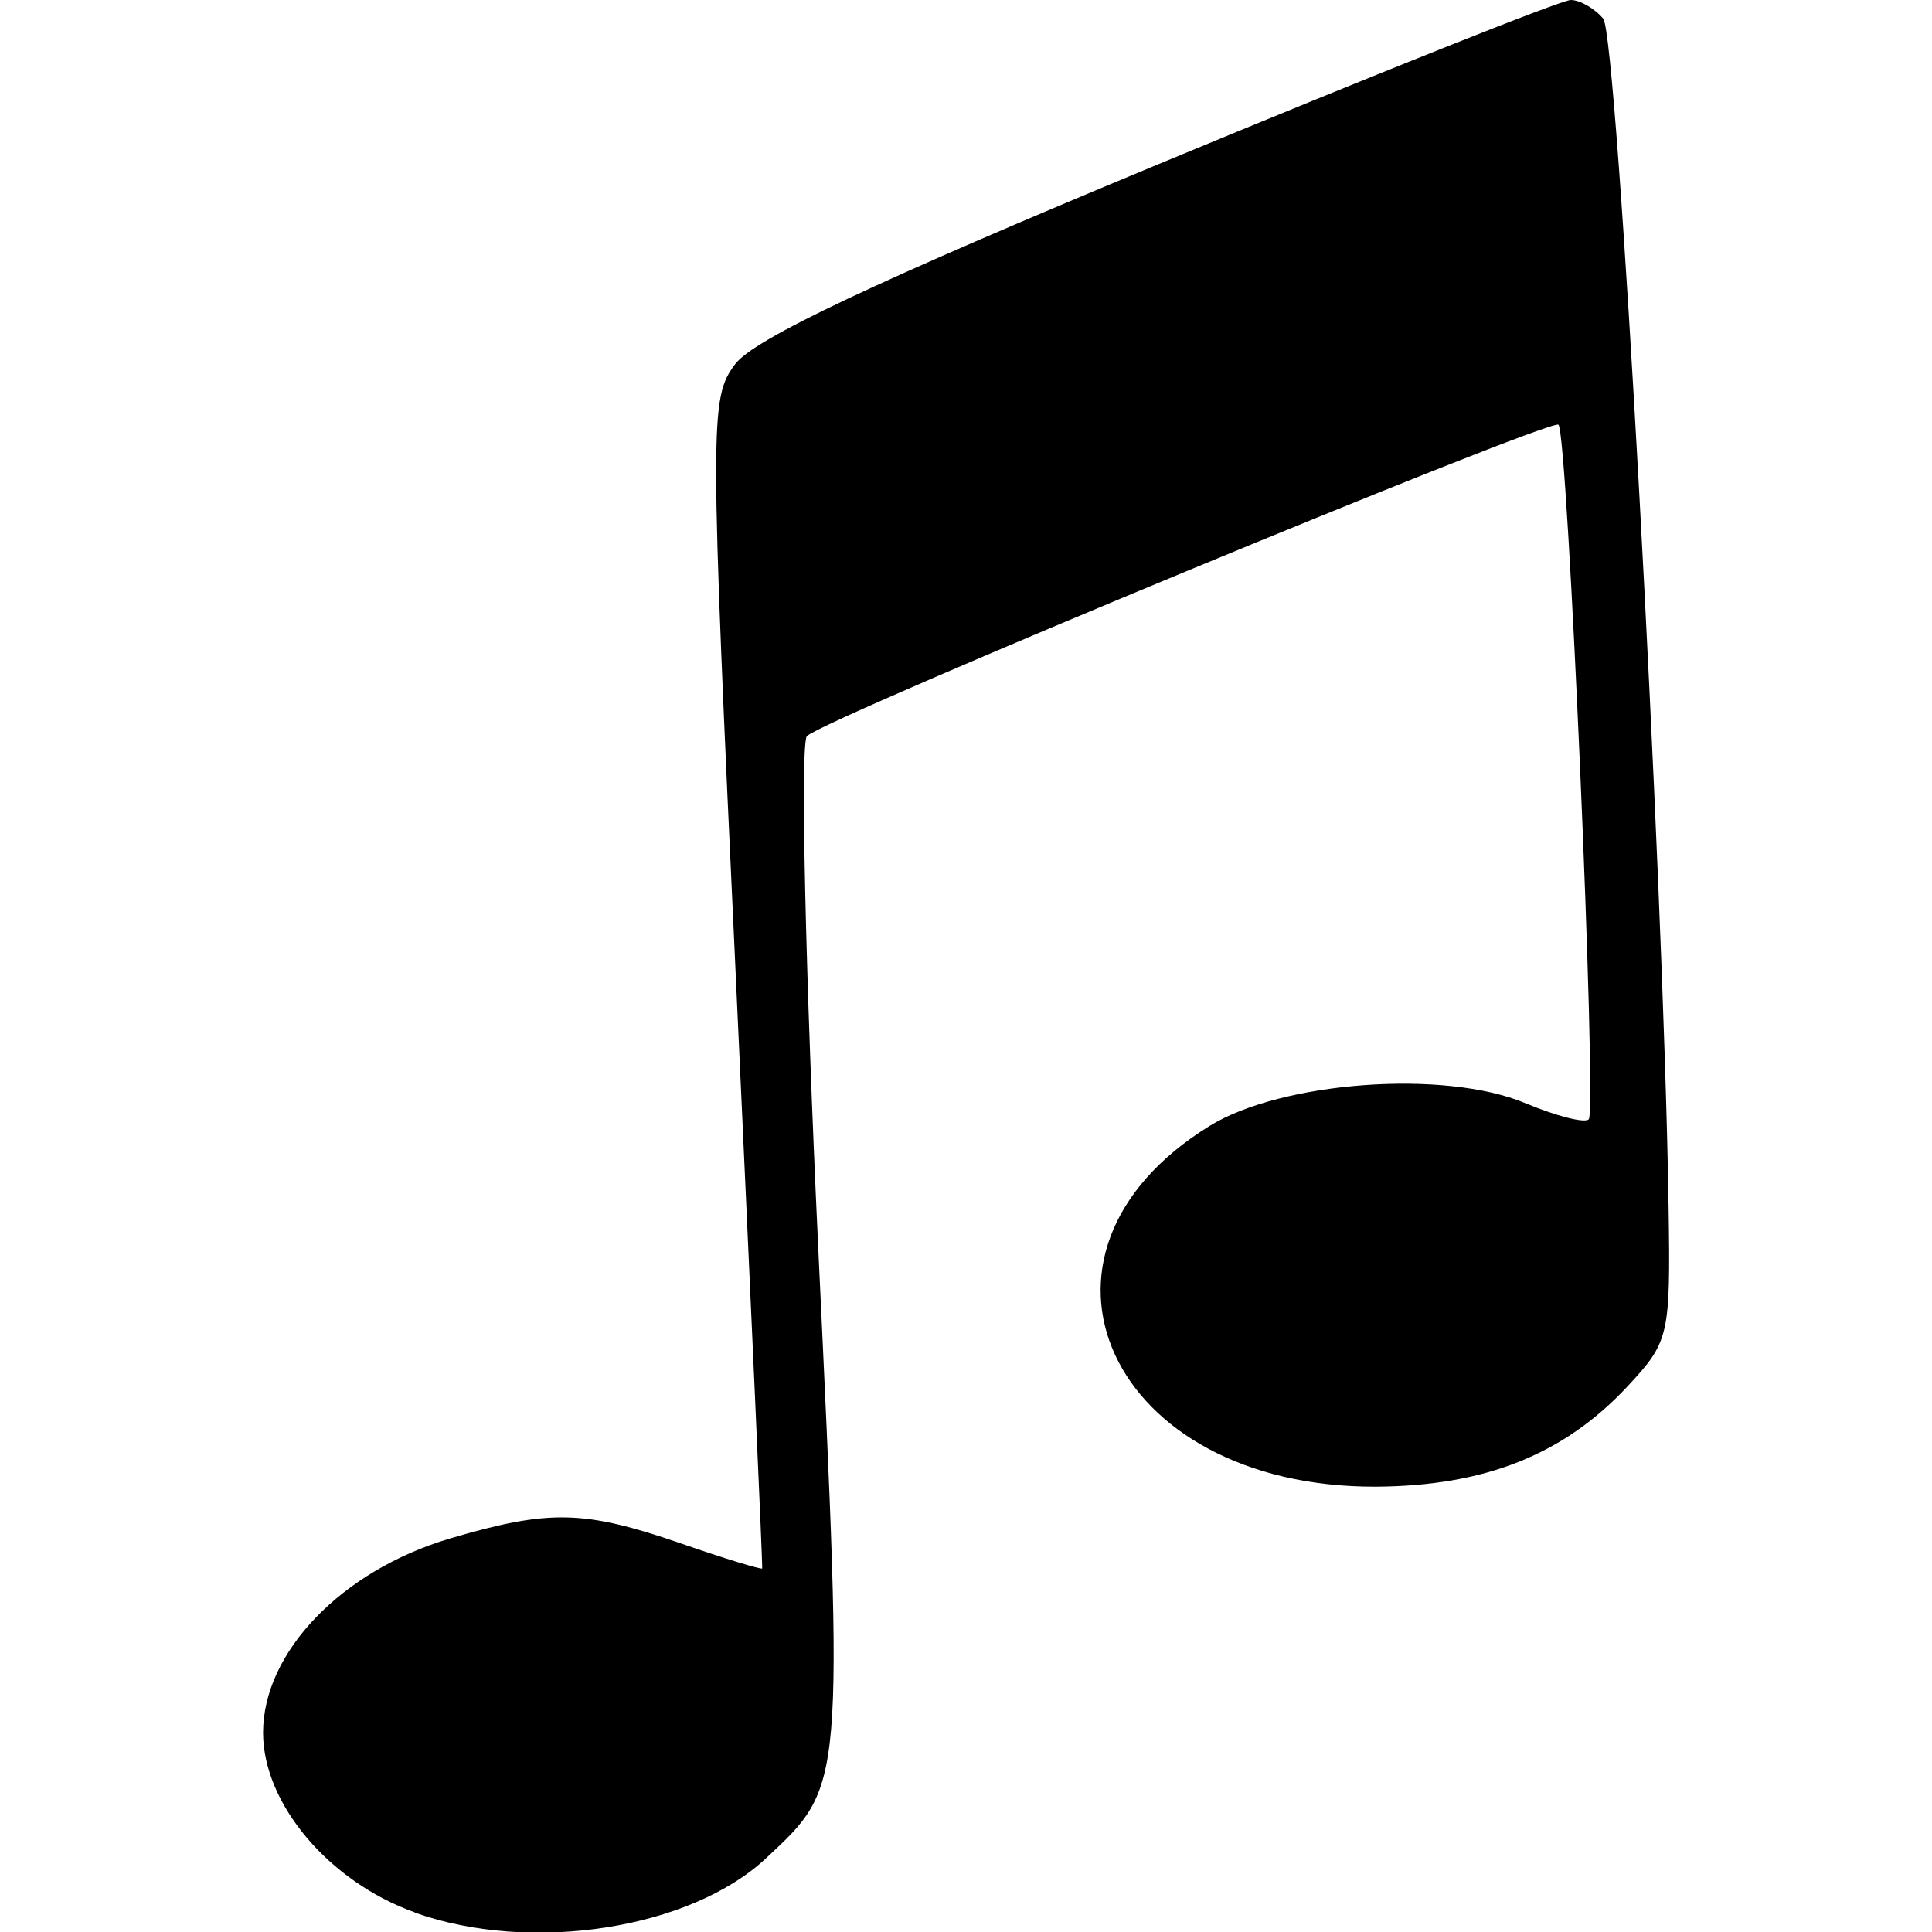
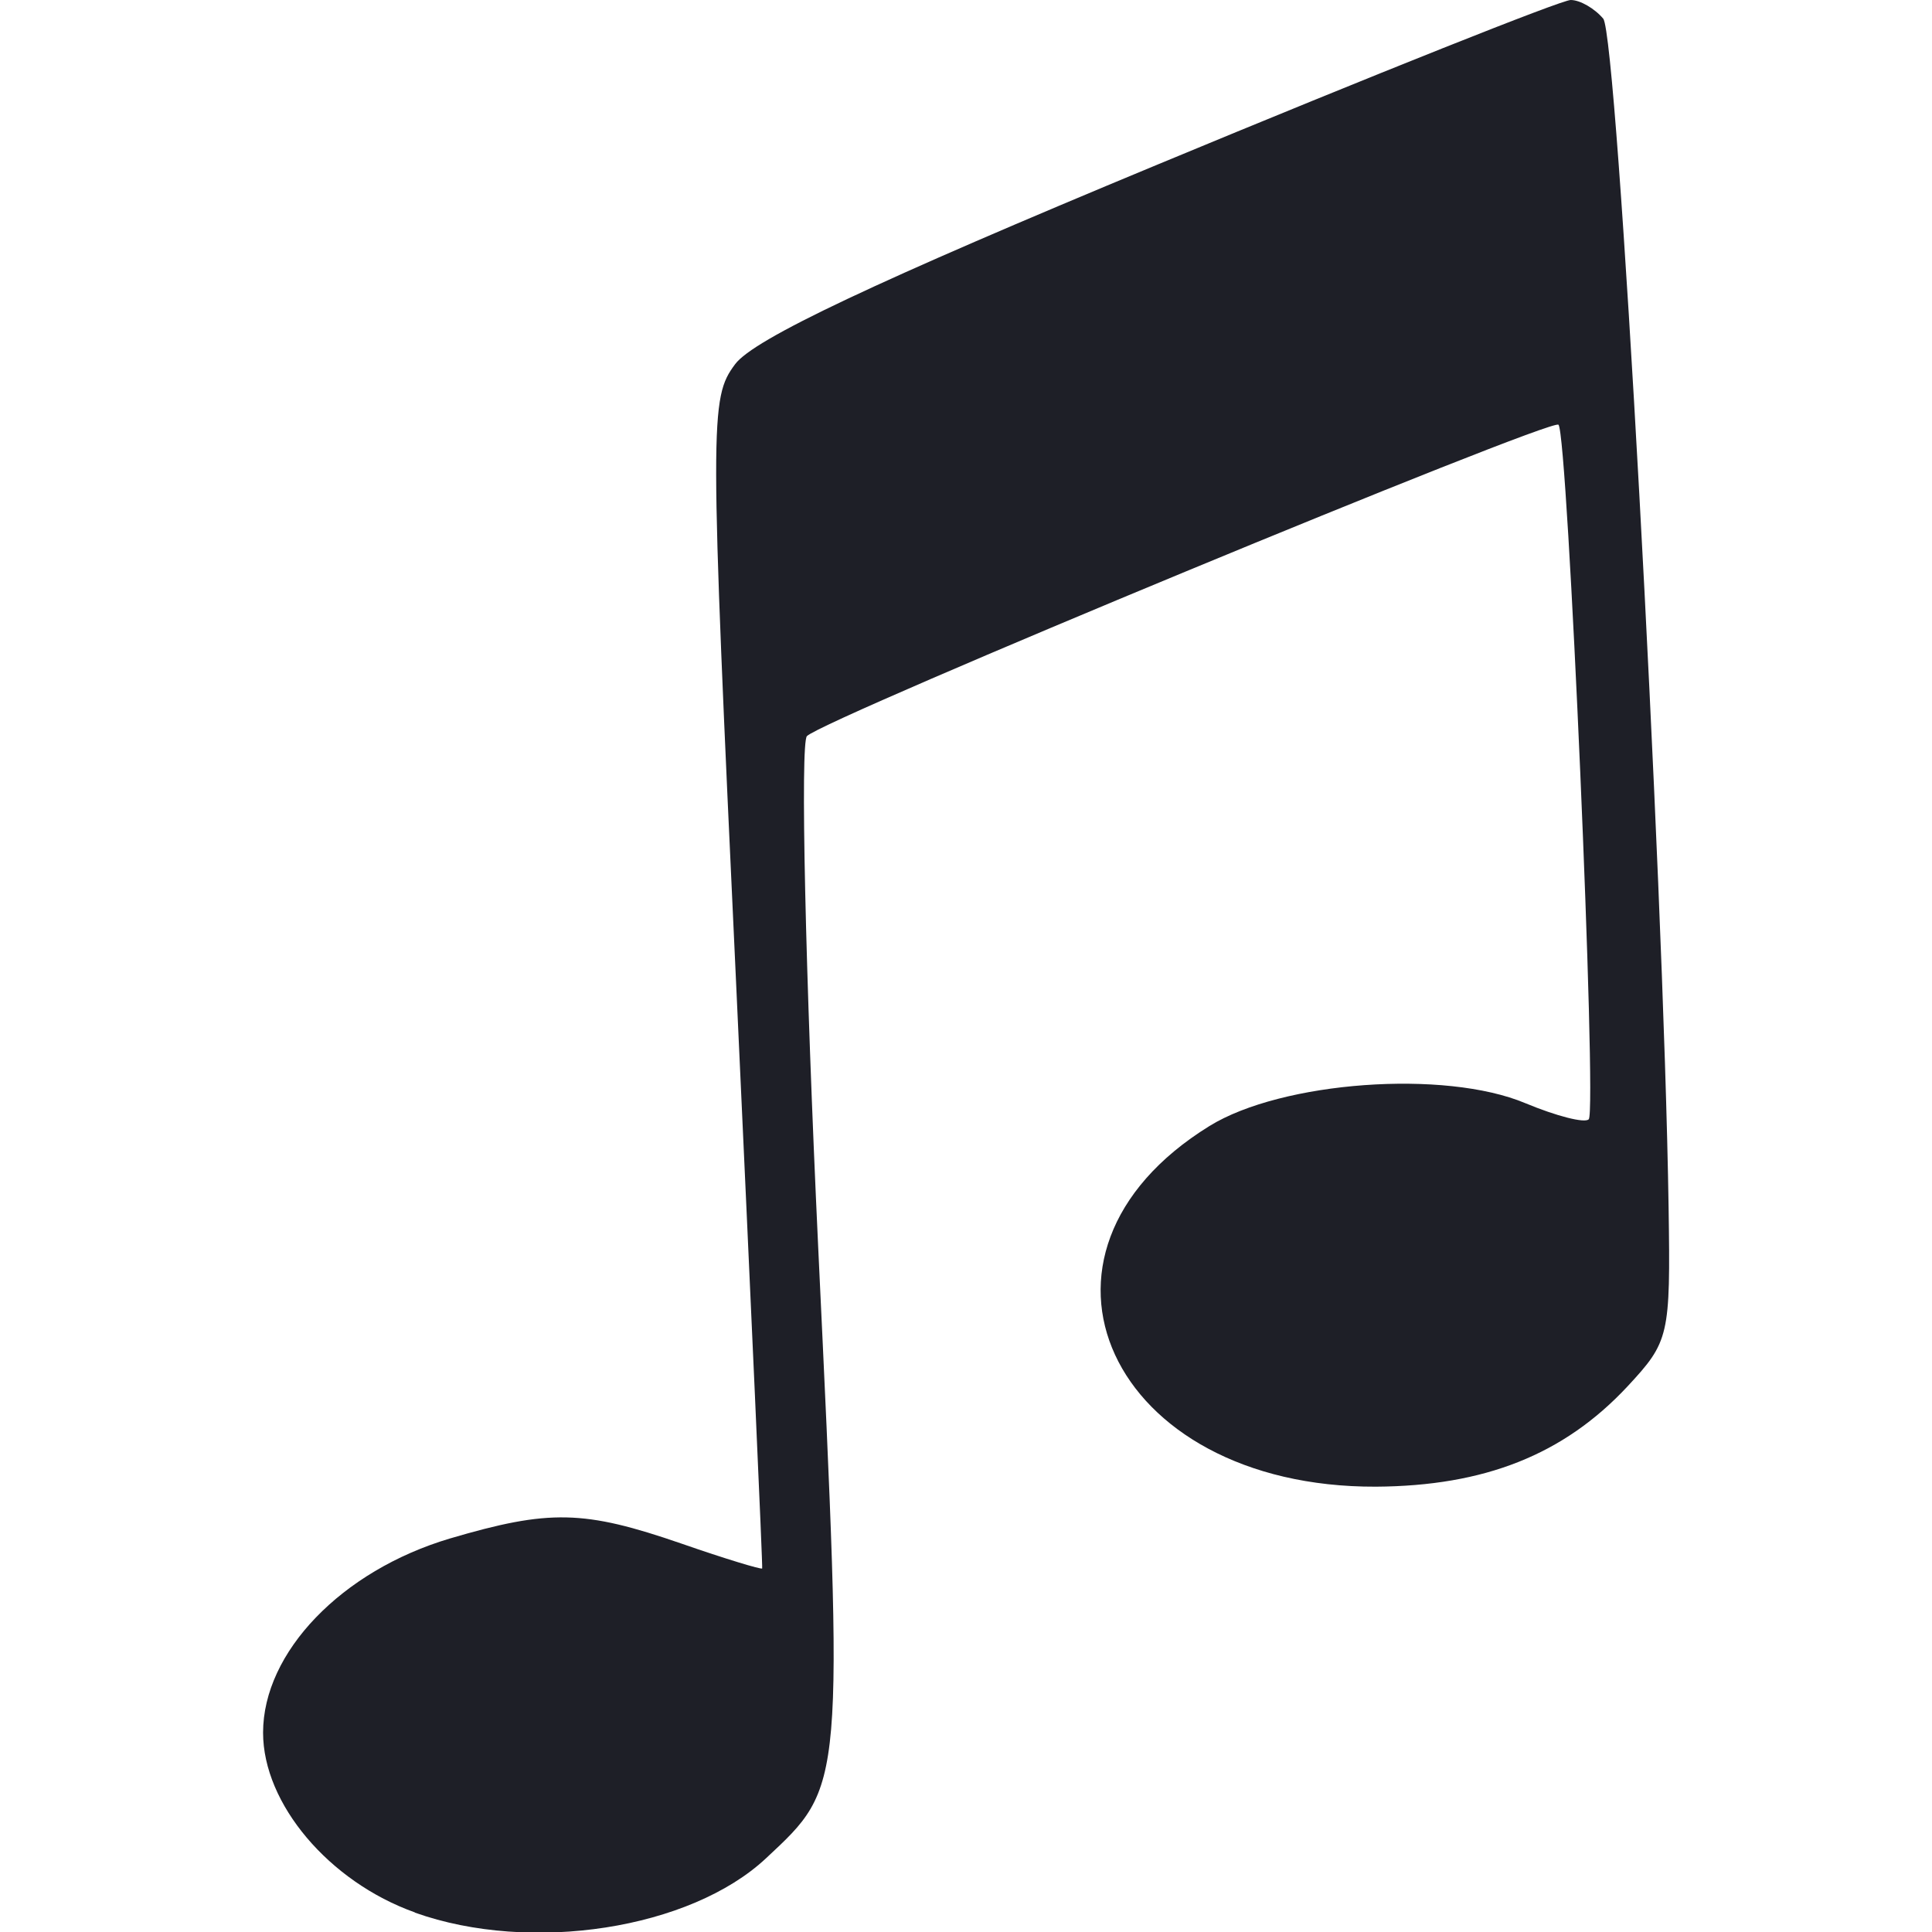
<svg xmlns="http://www.w3.org/2000/svg" width="6mm" height="6mm" viewBox="0 0 6 6" version="1.1" id="svg1" xml:space="preserve">
  <defs id="defs1" />
  <g id="layer1">
    <text xml:space="preserve" style="font-style:normal;font-variant:normal;font-weight:normal;font-stretch:normal;font-size:14.111px;line-height:0.9;font-family:'Fredoka dingbats';-inkscape-font-specification:'Fredoka dingbats';letter-spacing:-0.291px;writing-mode:lr-tb;direction:ltr;fill:#1e1f27;fill-opacity:1;stroke-width:2;stroke-linecap:round;stroke-linejoin:round" x="-12.364" y="-3.349" id="text1">
      <tspan style="stroke-width:2" x="-12.364" y="-3.349" id="tspan2" />
    </text>
-     <path style="fill:#000000;stroke-width:0.169" d="M 1.288,5.939 C 1.022,5.844 0.817,5.602 0.817,5.381 c 0,-0.25 0.244,-0.503 0.58,-0.603 0.309,-0.091 0.416,-0.089 0.72,0.016 0.135,0.047 0.248,0.081 0.25,0.077 0.002,-0.004 -0.035,-0.823 -0.081,-1.819 -0.082,-1.755 -0.082,-1.815 -0.003,-1.921 0.058,-0.078 0.435,-0.256 1.312,-0.62 0.677,-0.281 1.254,-0.511 1.283,-0.511 0.029,0 0.074,0.026 0.101,0.058 0.044,0.053 0.187,2.652 0.203,3.693 0.006,0.399 0.002,0.415 -0.128,0.555 -0.198,0.212 -0.444,0.309 -0.781,0.311 -0.827,0.003 -1.161,-0.722 -0.517,-1.12 0.225,-0.139 0.731,-0.176 0.981,-0.071 0.096,0.04 0.185,0.063 0.197,0.05 0.026,-0.026 -0.065,-2.129 -0.094,-2.157 -0.022,-0.022 -2.279,0.912 -2.334,0.967 -0.021,0.021 -0.005,0.736 0.035,1.588 0.08,1.687 0.081,1.67 -0.162,1.897 -0.235,0.22 -0.73,0.297 -1.09,0.169 z" id="path3" />
+     <path style="fill:#1e1f27;stroke-width:0.169;fill-opacity:1" d="M 1.288,5.939 C 1.022,5.844 0.817,5.602 0.817,5.381 c 0,-0.25 0.244,-0.503 0.58,-0.603 0.309,-0.091 0.416,-0.089 0.72,0.016 0.135,0.047 0.248,0.081 0.25,0.077 0.002,-0.004 -0.035,-0.823 -0.081,-1.819 -0.082,-1.755 -0.082,-1.815 -0.003,-1.921 0.058,-0.078 0.435,-0.256 1.312,-0.62 0.677,-0.281 1.254,-0.511 1.283,-0.511 0.029,0 0.074,0.026 0.101,0.058 0.044,0.053 0.187,2.652 0.203,3.693 0.006,0.399 0.002,0.415 -0.128,0.555 -0.198,0.212 -0.444,0.309 -0.781,0.311 -0.827,0.003 -1.161,-0.722 -0.517,-1.12 0.225,-0.139 0.731,-0.176 0.981,-0.071 0.096,0.04 0.185,0.063 0.197,0.05 0.026,-0.026 -0.065,-2.129 -0.094,-2.157 -0.022,-0.022 -2.279,0.912 -2.334,0.967 -0.021,0.021 -0.005,0.736 0.035,1.588 0.08,1.687 0.081,1.67 -0.162,1.897 -0.235,0.22 -0.73,0.297 -1.09,0.169 z" id="path3" />
  </g>
</svg>
